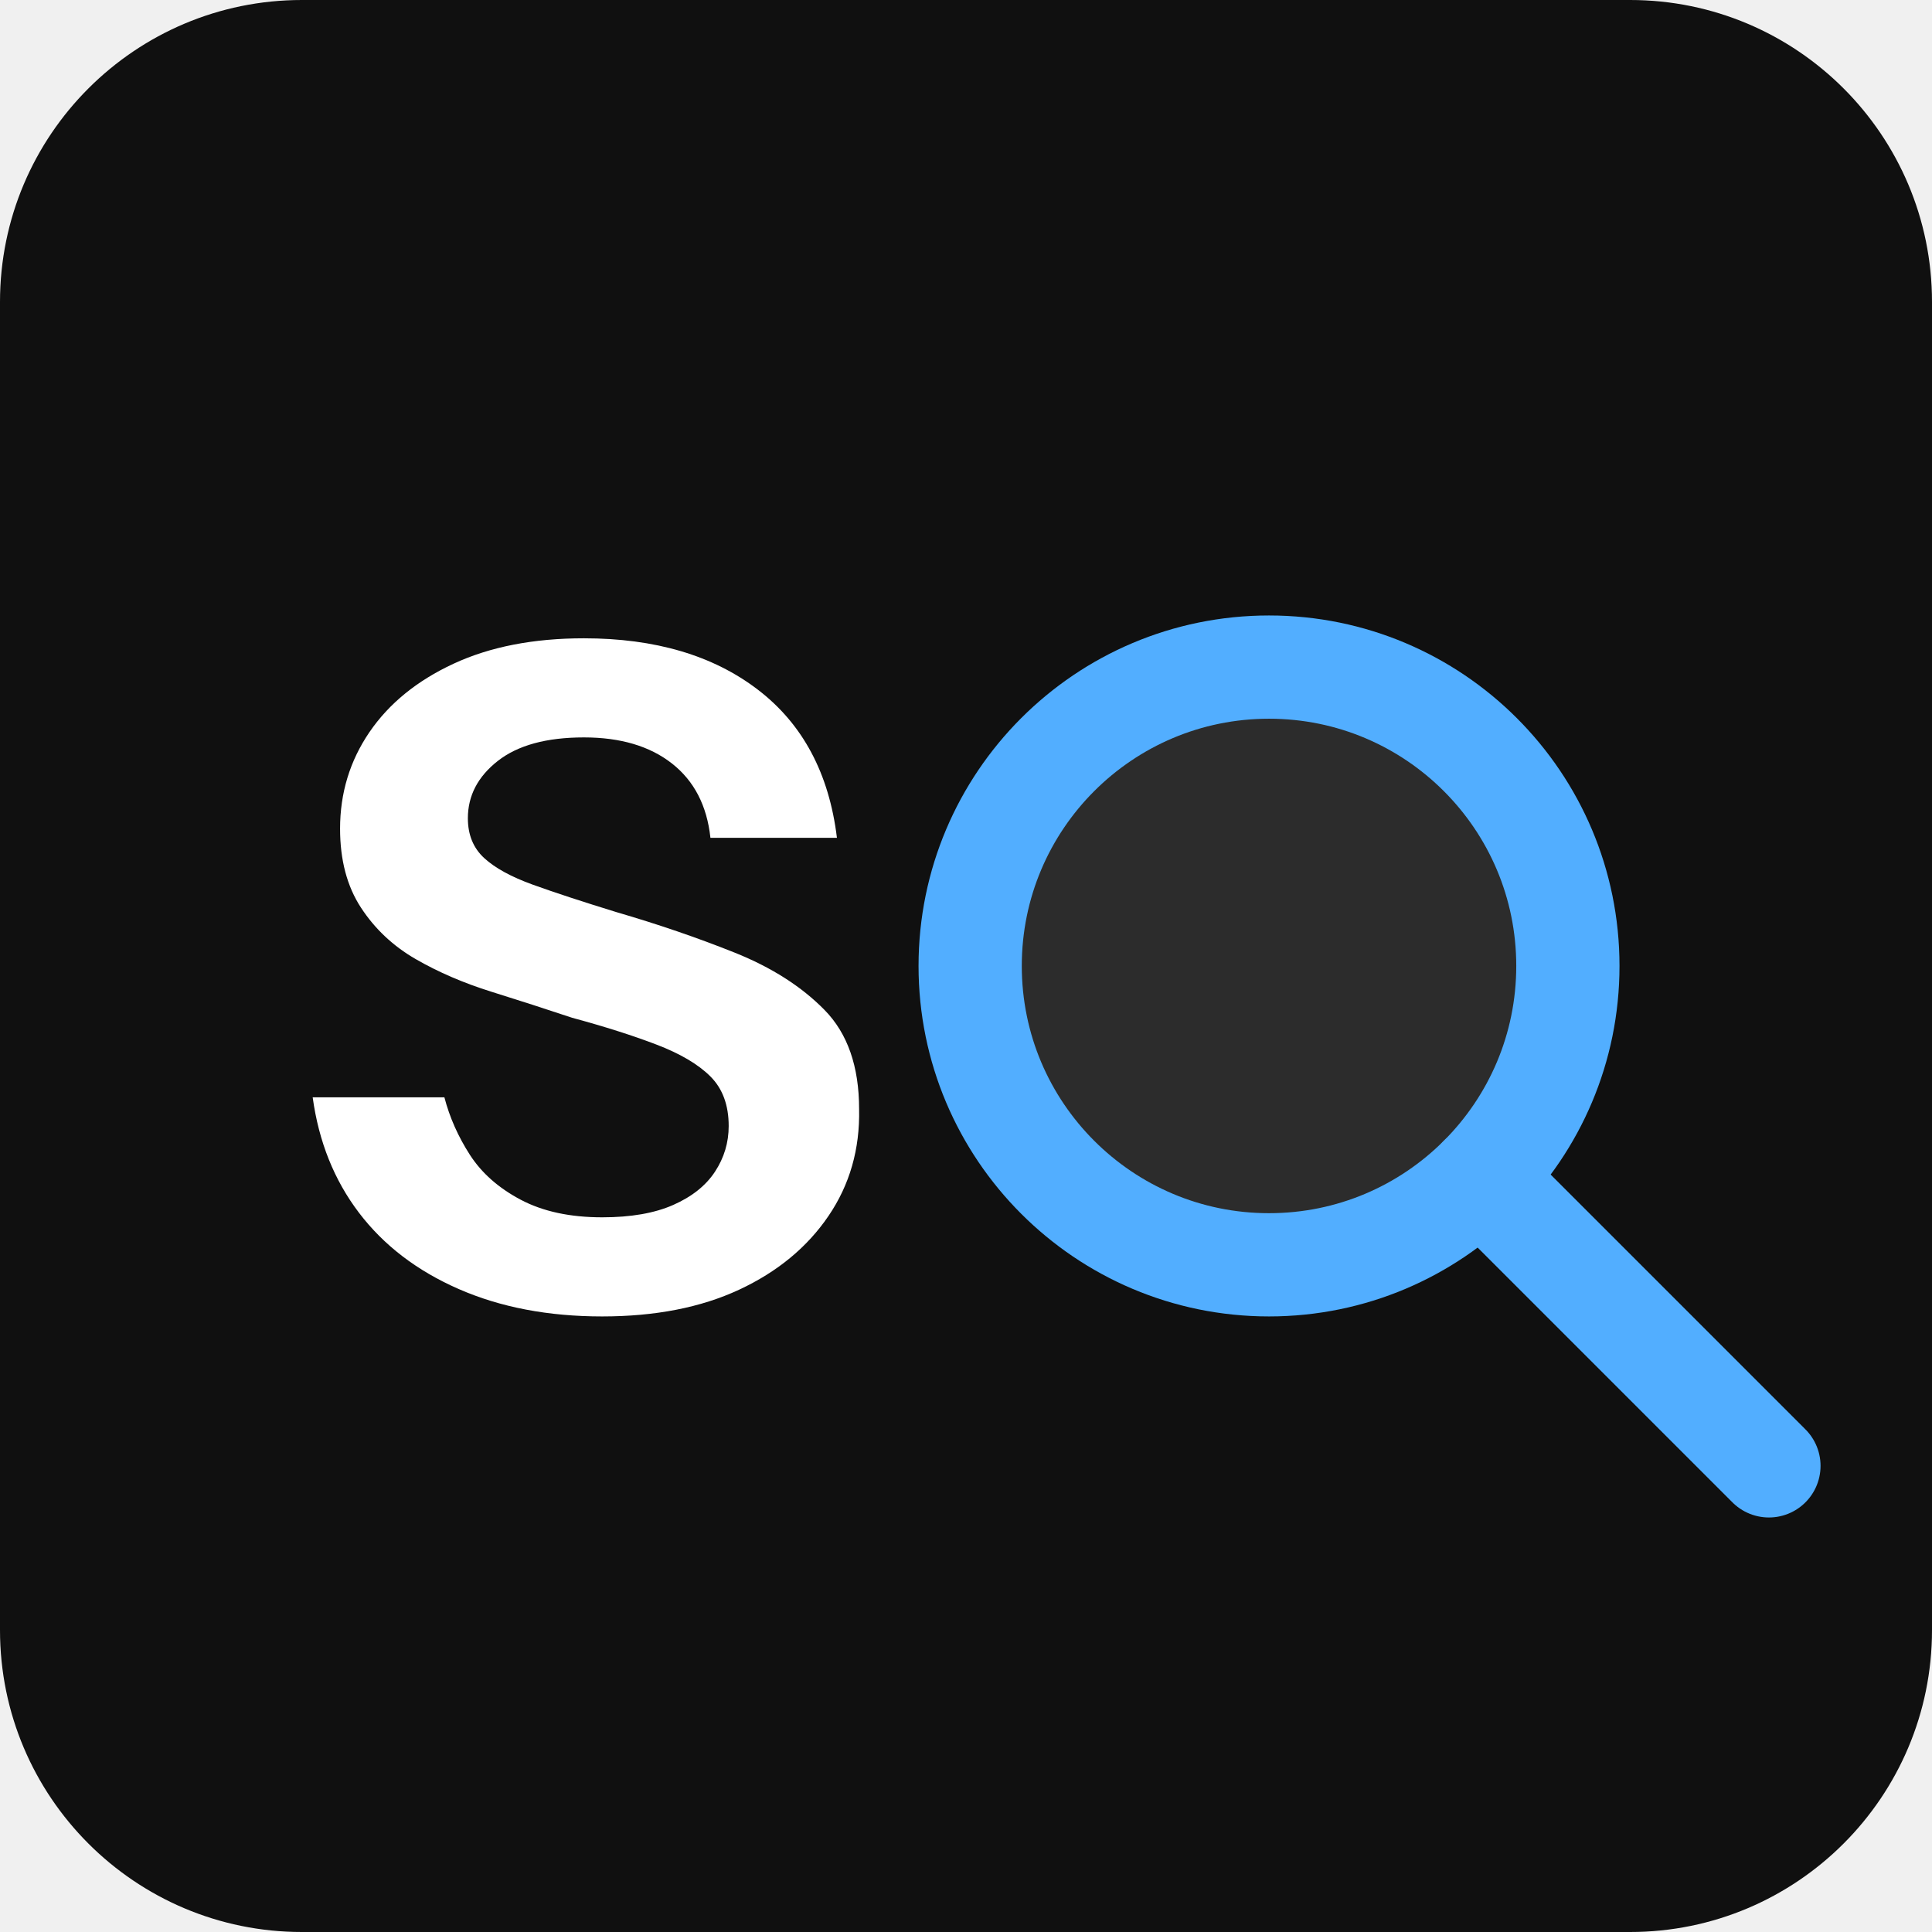
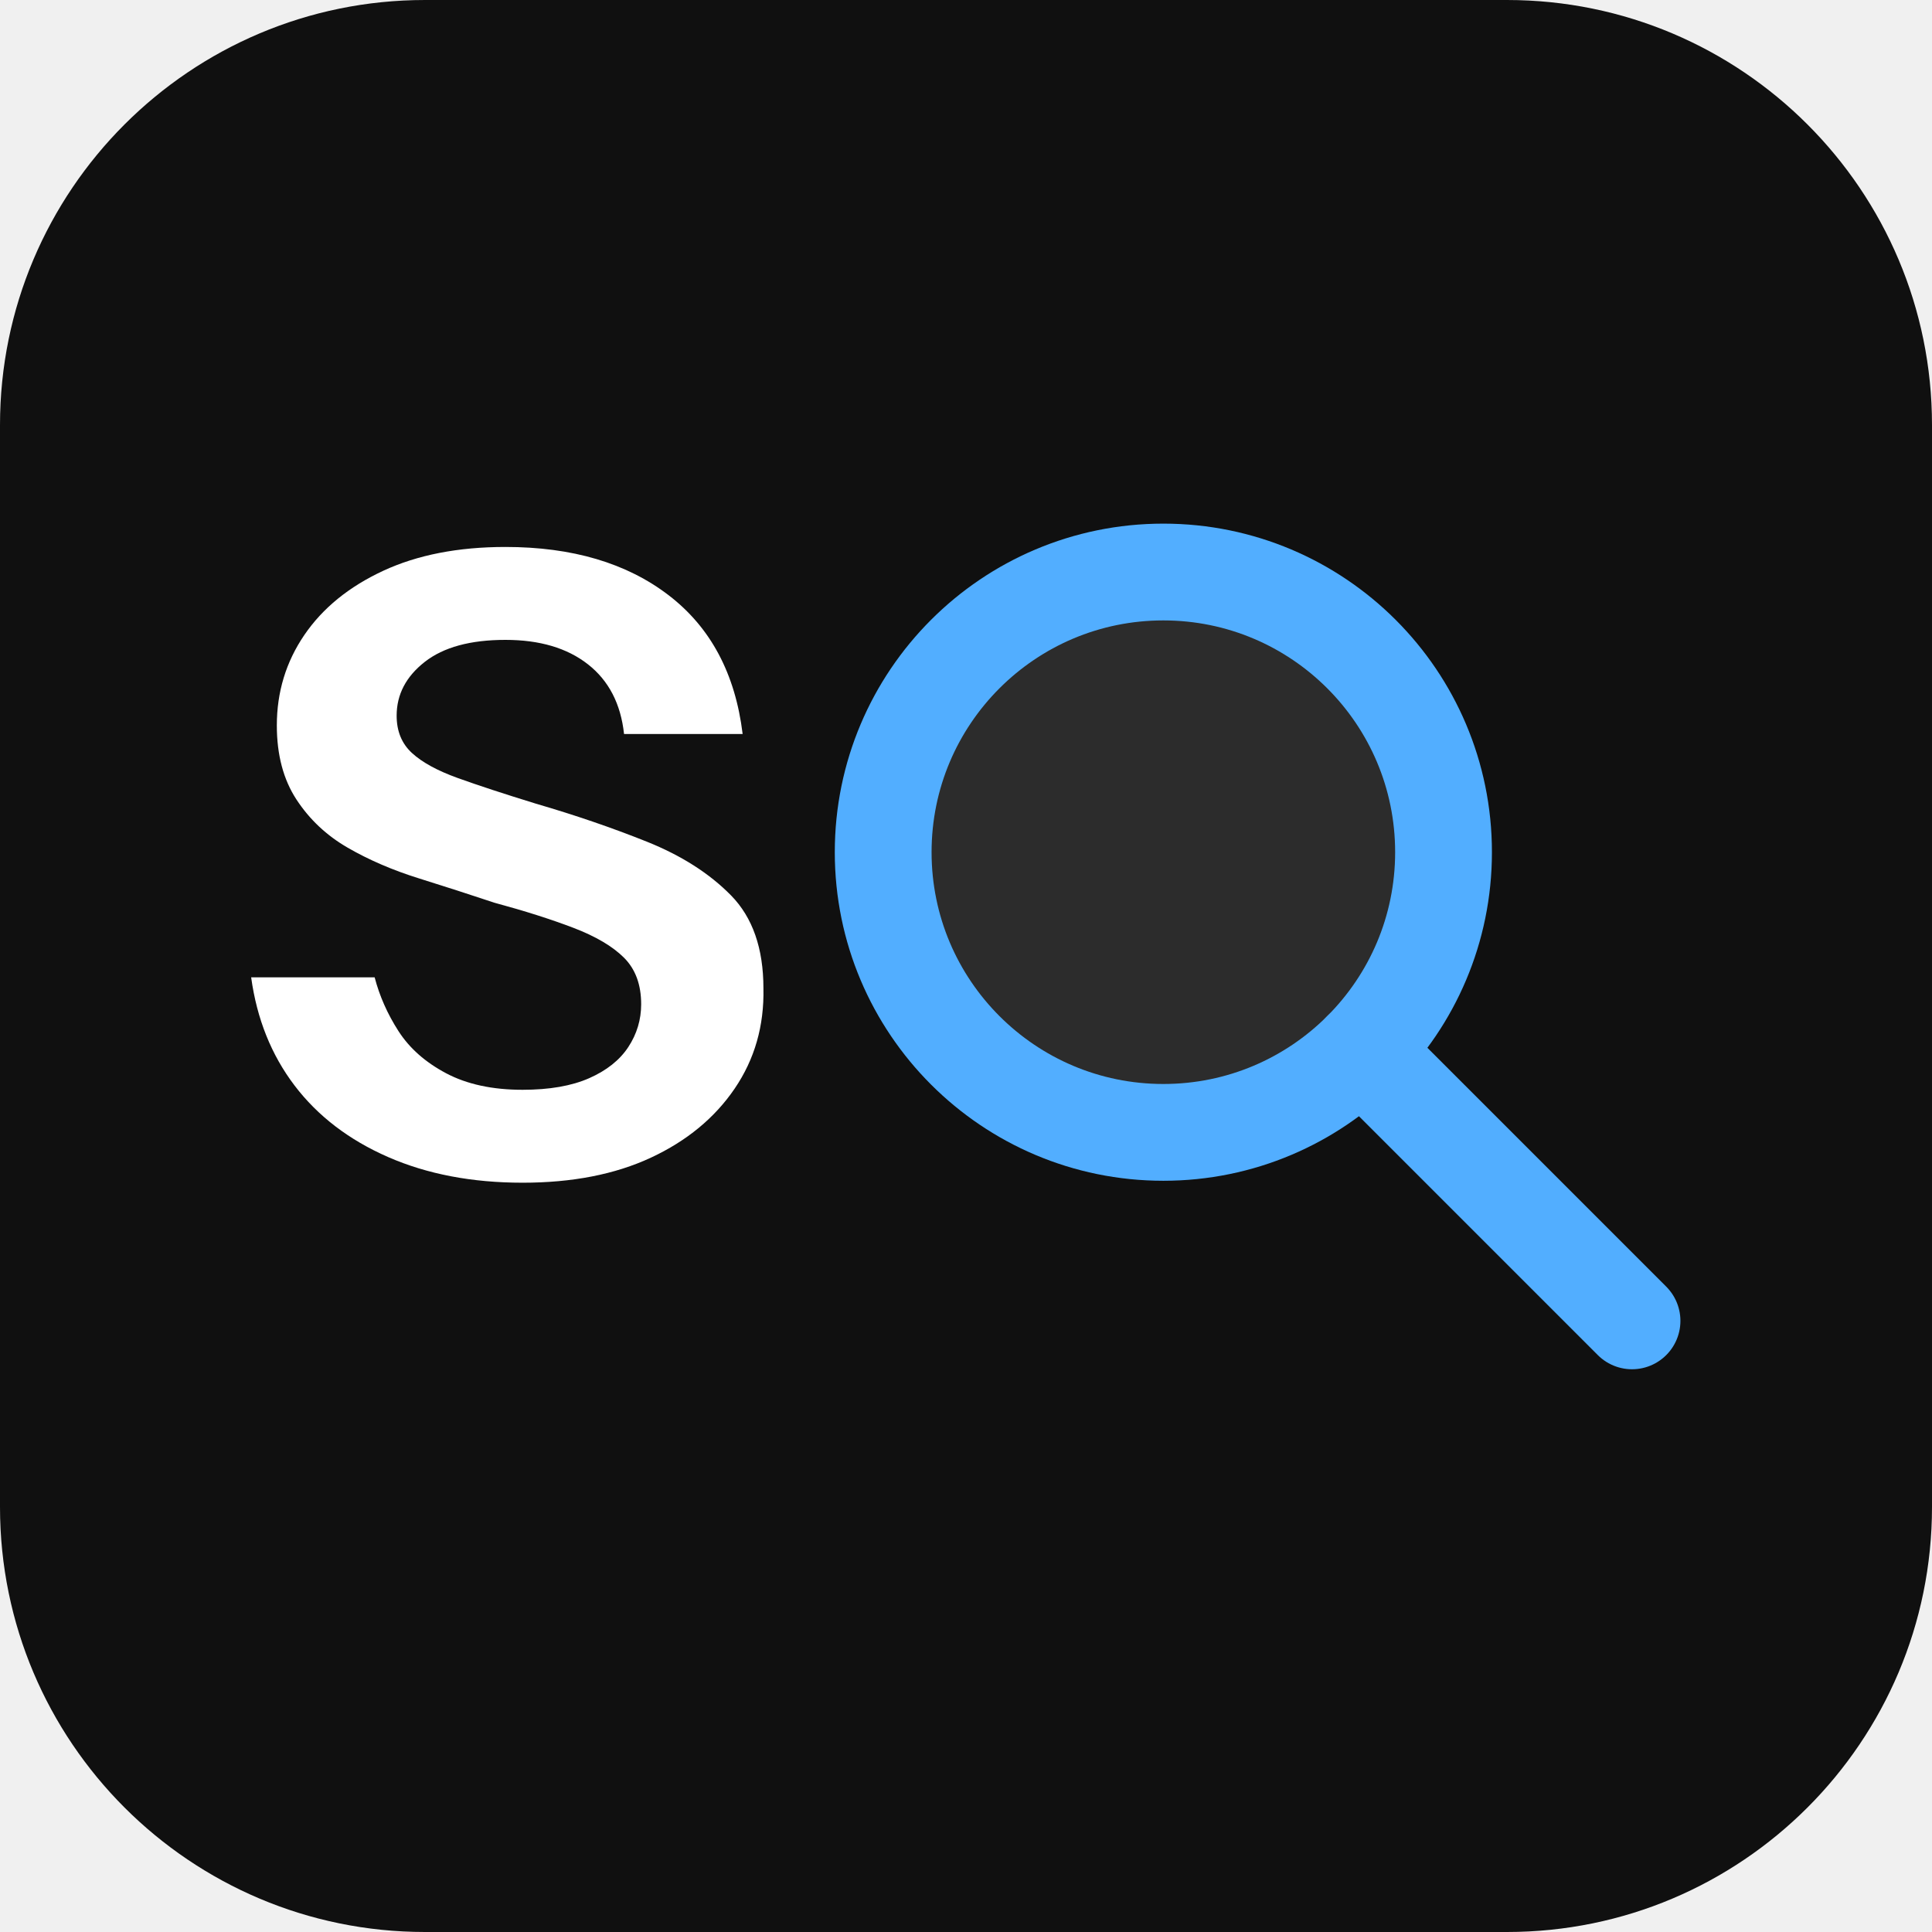
- <svg xmlns="http://www.w3.org/2000/svg" viewBox="0 0 64 64" role="img" aria-label="Suchio">
-   <rect width="64" height="64" rx="10" fill="#101010" />
-   <g transform="translate(9.71 6.73) scale(0.18)">
+ <svg xmlns="http://www.w3.org/2000/svg" viewBox="0 0 512 512" width="512" height="512" role="img" aria-label="Suchio">
+   <rect width="512" height="512" rx="112.64" fill="#101010" />
+   <g transform="translate(61.699 36.842) scale(1.35)">
    <path fill="#FFFFFF" transform="translate(0 202) scale(0.24 -0.24)" d="M237 -12Q175 -12 127 9Q79 30 50.5 67.5Q22 105 15 156L116 156Q122 133 135.5 112Q149 91 174.5 77.5Q200 64 237 64Q270 64 291.5 73.5Q313 83 323.5 99Q334 115 334 134Q334 158 320 172Q306 186 278.5 196.5Q251 207 214 217Q184 227 152 237Q120 247 94 262Q68 277 52 301.5Q36 326 36 362Q36 403 58.5 436Q81 469 123 488.5Q165 508 223 508Q305 508 356.5 468.5Q408 429 417 355L320 355Q316 392 290.5 412Q265 432 223 432Q180 432 157 414Q134 396 134 370Q134 351 146.5 339.5Q159 328 184 319Q209 310 248 298Q296 284 338.5 267Q381 250 407.5 223Q434 196 434 147Q435 101 410.5 65Q386 29 342 8.5Q298 -12 237 -12Z" />
-     <circle cx="179.6" cy="140.38" r="55" fill="rgba(255,255,255,0.12)" stroke="#52AEFF" stroke-width="19" />
-     <line x1="218.49" y1="179.27" x2="271.6" y2="232.38" stroke="#52AEFF" stroke-width="19" stroke-linecap="round" />
+     <circle cx="182.669" cy="140" r="55" fill="rgba(255,255,255,0.12)" stroke="#52AEFF" stroke-width="19" />
+     <line x1="221.559" y1="178.89" x2="274.669" y2="232" stroke="#52AEFF" stroke-width="19" stroke-linecap="round" />
  </g>
</svg>
